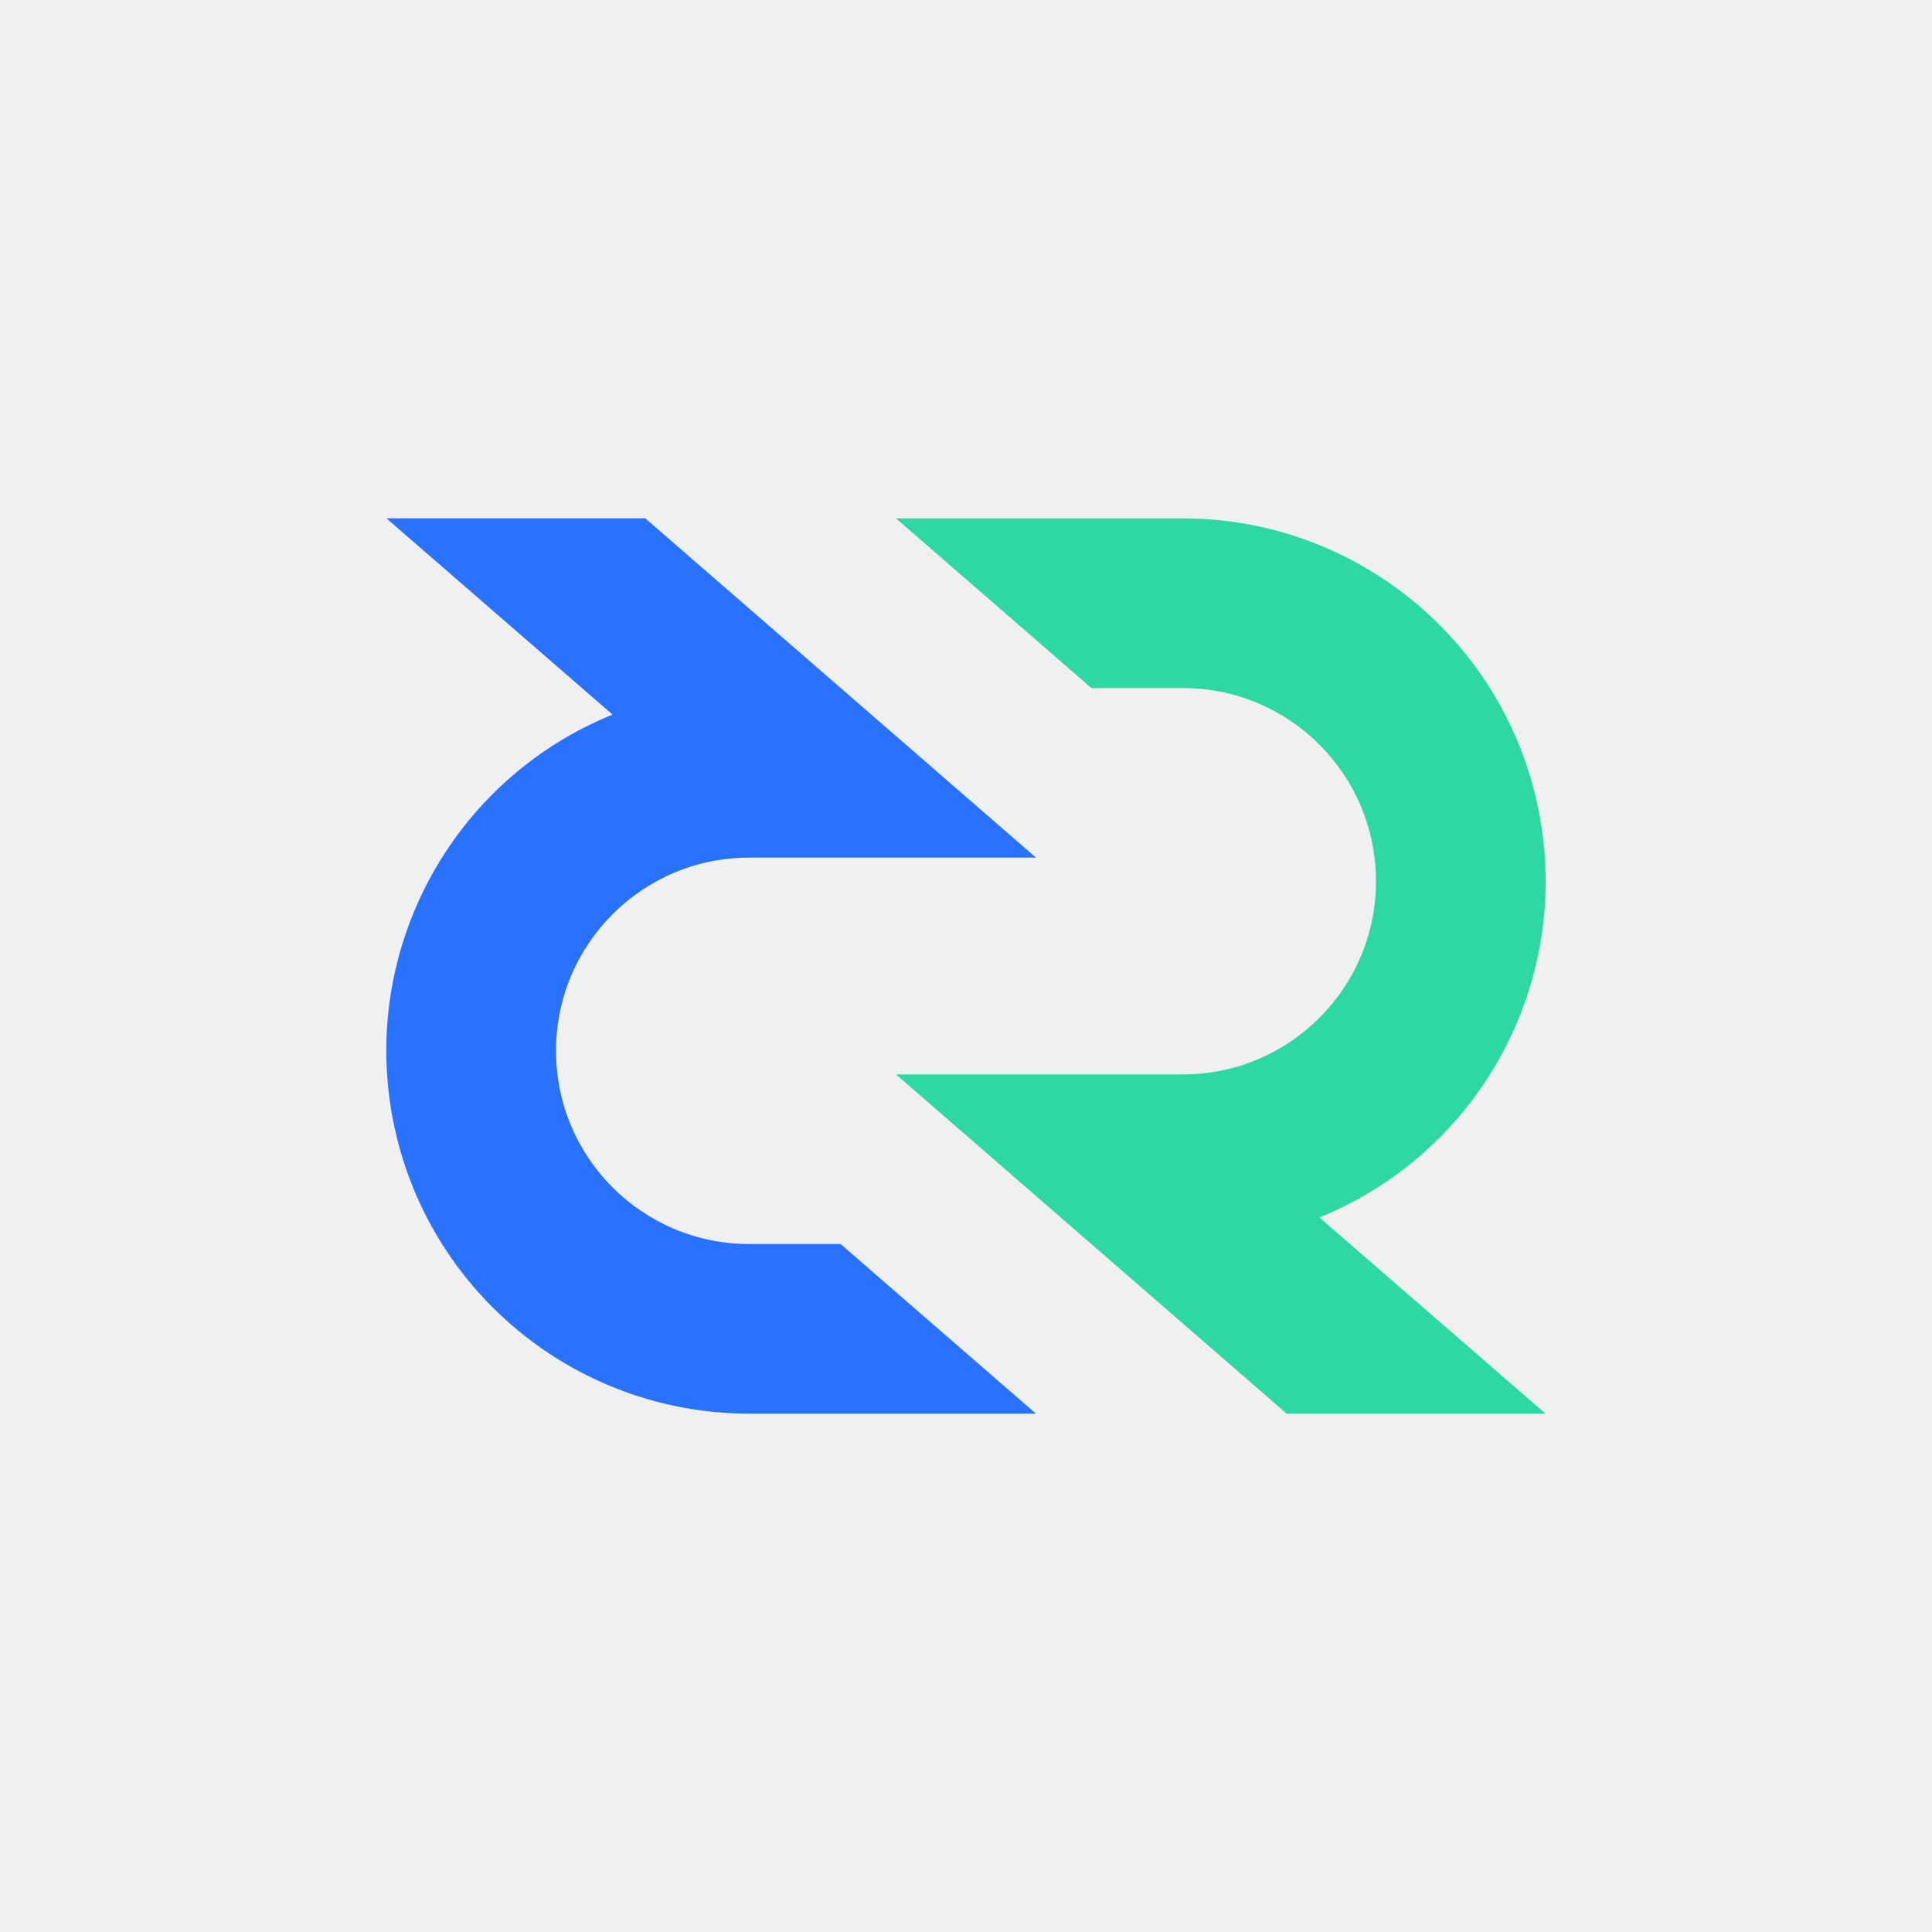
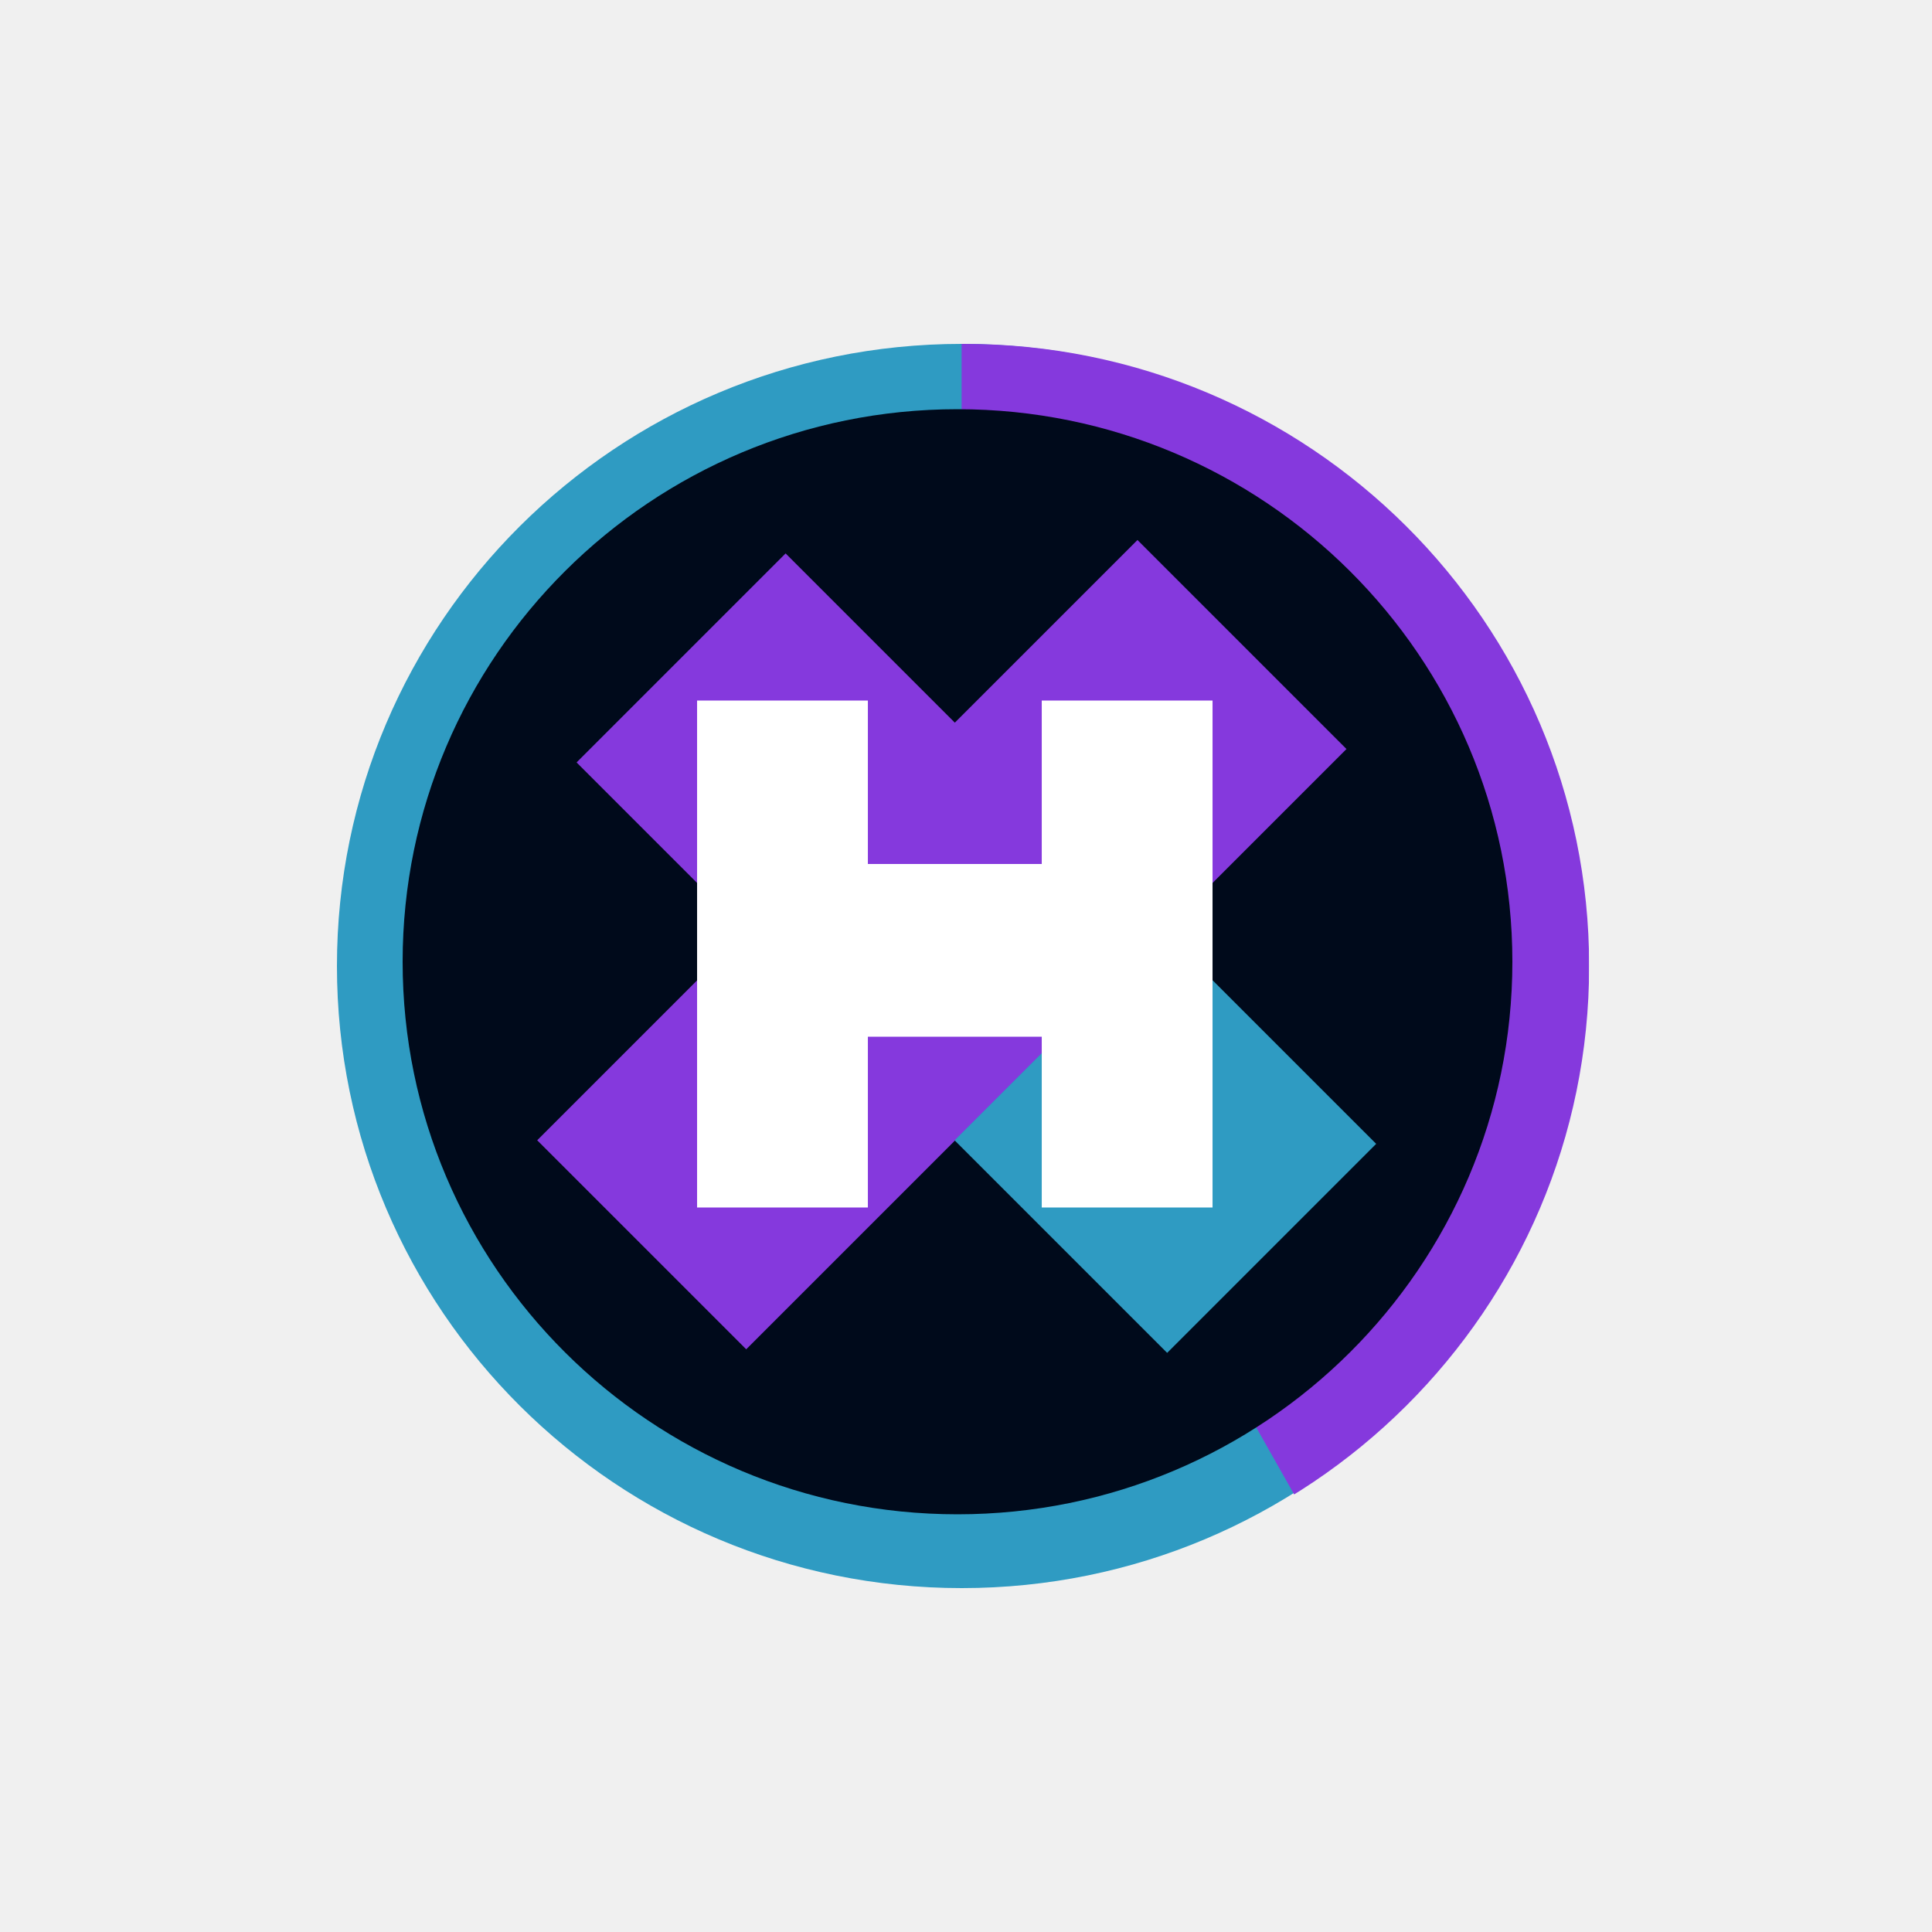
- <svg xmlns="http://www.w3.org/2000/svg" id="Layer_1" data-name="Layer 1" viewBox="0 0 500 500">
-   <defs>
-     <style>.cls-1{fill:#2ed8a3;}.cls-2{fill:#2972ff;}</style>
-   </defs>
-   <g id="_Group_" data-name="&lt;Group&gt;">
-     <g id="_Group_2" data-name="&lt;Group&gt;">
-       <g id="_Group_3" data-name="&lt;Group&gt;">
-         <path id="_Path_" data-name="&lt;Path&gt;" class="cls-1" d="M231.88,278.06H306.1a50,50,0,0,0,0-100H282.45l-50.57-43.9H306.1a93.92,93.92,0,0,1,35.37,180.92L400,365.86H333Z" />
-       </g>
-       <g id="_Group_4" data-name="&lt;Group&gt;">
-         <path id="_Path_2" data-name="&lt;Path&gt;" class="cls-2" d="M268.12,221.95H193.9a50,50,0,0,0,0,100h23.64l50.57,43.9H193.9a93.92,93.92,0,0,1-35.38-180.92L100,134.14h67Z" />
+ <svg xmlns="http://www.w3.org/2000/svg" version="1.1" id="Layer_2" x="0px" y="0px" viewBox="142 -88 500 500" style="enable-background:new 142 -88 500 500;" xml:space="preserve">
+   <style type="text/css">
+ 	.st0{fill:#2F9BC2;}
+ 	.st1{filter:url(#Adobe_OpacityMaskFilter);}
+ 	.st2{fill:#FFFFFF;}
+ 	.st3{mask:url(#mask-2_1_);fill:#8539DD;}
+ 	.st4{fill:#000A1B;}
+ 	.st5{fill:#8539DD;}
+ </style>
+   <g id="WORKING-AREA-_x5B_-John-Please-Ignore-_x5D_">
+     <g id="Artboard-2" transform="translate(-911, -729)">
+       <g id="Group-3-Copy-2" transform="translate(911, 715)">
+         <ellipse id="Oval-4-Copy-5" class="st0" cx="390.9" cy="176" rx="161.7" ry="161" />
+         <g id="Oval-4-Copy-5_1_" transform="translate(38.16889, 0)">
+           <g id="Mask">
+ 				</g>
+           <defs>
+             <filter id="Adobe_OpacityMaskFilter" filterUnits="userSpaceOnUse" x="191.7" y="15" width="323.4" height="322">
+               <feColorMatrix type="matrix" values="1 0 0 0 0  0 1 0 0 0  0 0 1 0 0  0 0 0 1 0" />
+             </filter>
+           </defs>
+           <mask maskUnits="userSpaceOnUse" x="191.7" y="15" width="323.4" height="322" id="mask-2_1_">
+             <g class="st1">
+               <polygon id="path-1_1_" class="st2" points="352.7,-25.4 352.7,160.6 497.6,416.8 669,-44.3       " />
+             </g>
+           </mask>
+           <ellipse class="st3" cx="353.4" cy="176" rx="161.7" ry="161" />
+         </g>
+         <ellipse id="Oval-4-Copy-5_2_" class="st4" cx="389.8" cy="174.9" rx="143.6" ry="143" />
+         <g id="Group-2-Copy-4" transform="translate(1.004444, 15)">
+           <g id="Group" transform="translate(37.35316, 37.18749) rotate(45) translate(-37.35316, -37.18749) translate(11.48872, 10.93749)">
+             <rect id="Rectangle-10-Copy" x="316.9" y="-245.6" class="st5" width="76.5" height="219.7" />
+             <rect id="Rectangle-10-Copy-3" x="394" y="-179.4" transform="matrix(2.535182e-06 1 -1 2.535182e-06 291.6836 -572.7782)" class="st0" width="76.5" height="77.8" />
+             <rect id="Rectangle-10-Copy-3_1_" x="285.7" y="-209.5" transform="matrix(2.535182e-06 1 -1 2.535182e-06 183.361 -464.4553)" class="st5" width="76.5" height="137.9" />
+           </g>
+           <rect id="Rectangle-9-Copy" x="321.4" y="92.3" class="st2" width="44.2" height="131.2" />
+           <polygon id="Rectangle-9-Copy-4" class="st2" points="439,134.6 439,179.3 329.7,179.3 329.7,134.6     " />
+           <rect id="Rectangle-9-Copy-5" x="410.6" y="92.3" class="st2" width="44.2" height="131.2" />
+         </g>
      </g>
    </g>
  </g>
</svg>
